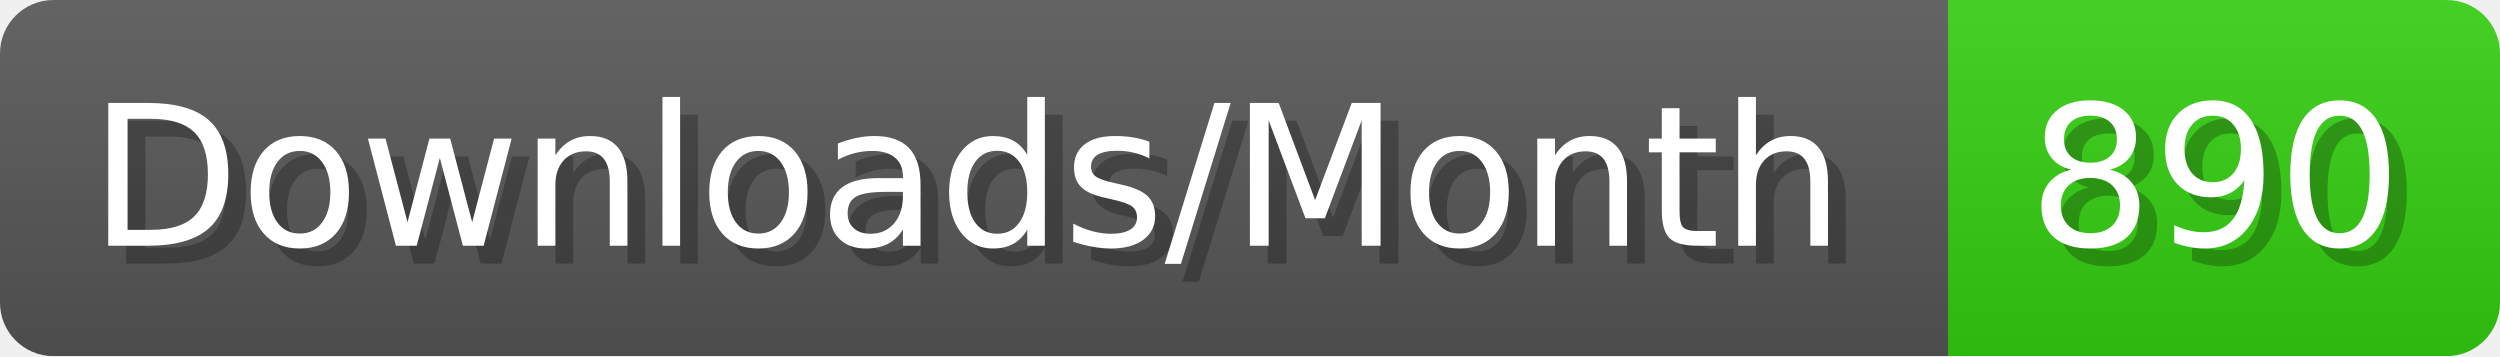
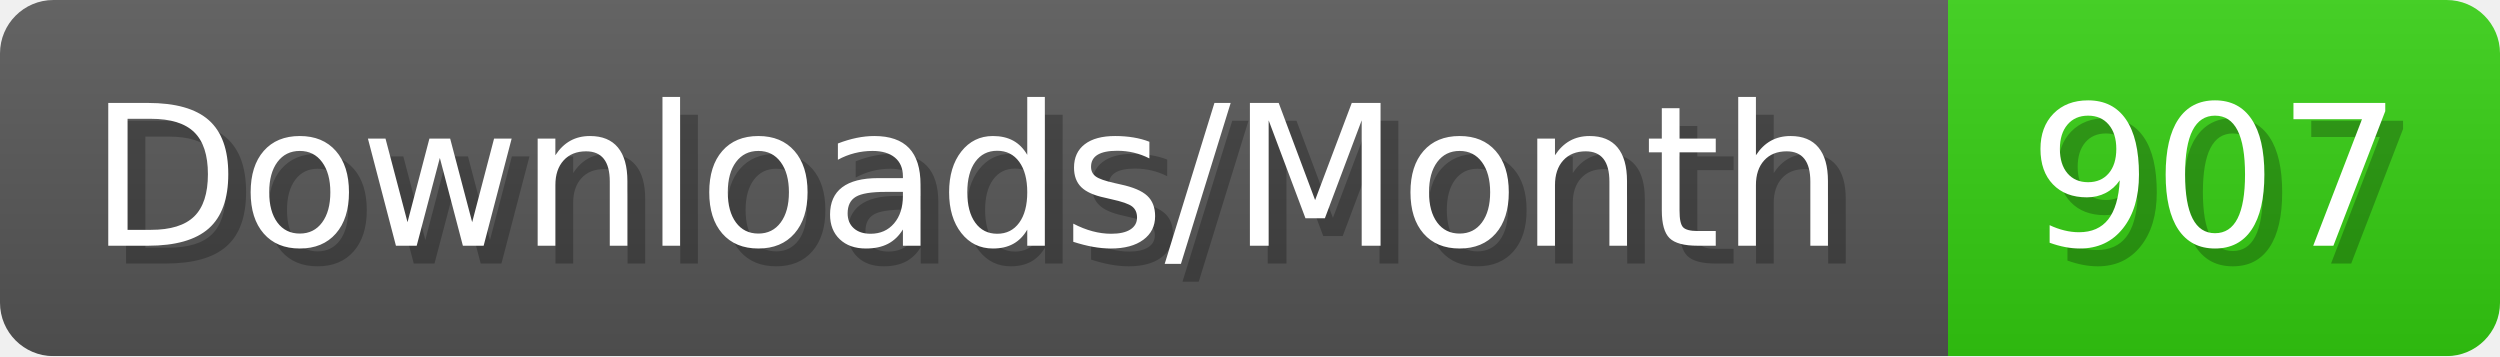
- <svg xmlns="http://www.w3.org/2000/svg" width="140.4" height="20" viewBox="0 0 1404 200" role="img" aria-label="Downloads/Month: 890">
+ <svg xmlns="http://www.w3.org/2000/svg" width="140.4" height="20" viewBox="0 0 1404 200" role="img" aria-label="Downloads/Month: 907">
  <linearGradient id="YlXUI" x2="0" y2="100%">
    <stop offset="0" stop-opacity=".1" stop-color="#EEE" />
    <stop offset="1" stop-opacity=".1" />
  </linearGradient>
  <mask id="JHhop">
    <rect width="1404" height="200" rx="30" fill="#FFF" />
  </mask>
  <g mask="url(#JHhop)">
    <rect width="1094" height="200" fill="#555" />
    <rect width="310" height="200" fill="#3C1" x="1094" />
    <rect width="1404" height="200" fill="url(#YlXUI)" />
  </g>
  <g aria-hidden="true" fill="#fff" text-anchor="start" font-family="Verdana,DejaVu Sans,sans-serif" font-size="110">
    <text x="60" y="148" textLength="994" fill="#000" opacity="0.25">Downloads/Month</text>
    <text x="50" y="138" textLength="994">Downloads/Month</text>
-     <text x="1149" y="148" textLength="210" fill="#000" opacity="0.25">890</text>
-     <text x="1139" y="138" textLength="210">890</text>
+     <text x="1149" y="148" textLength="210" fill="#000" opacity="0.25">907</text>
+     <text x="1139" y="138" textLength="210">907</text>
  </g>
</svg>
